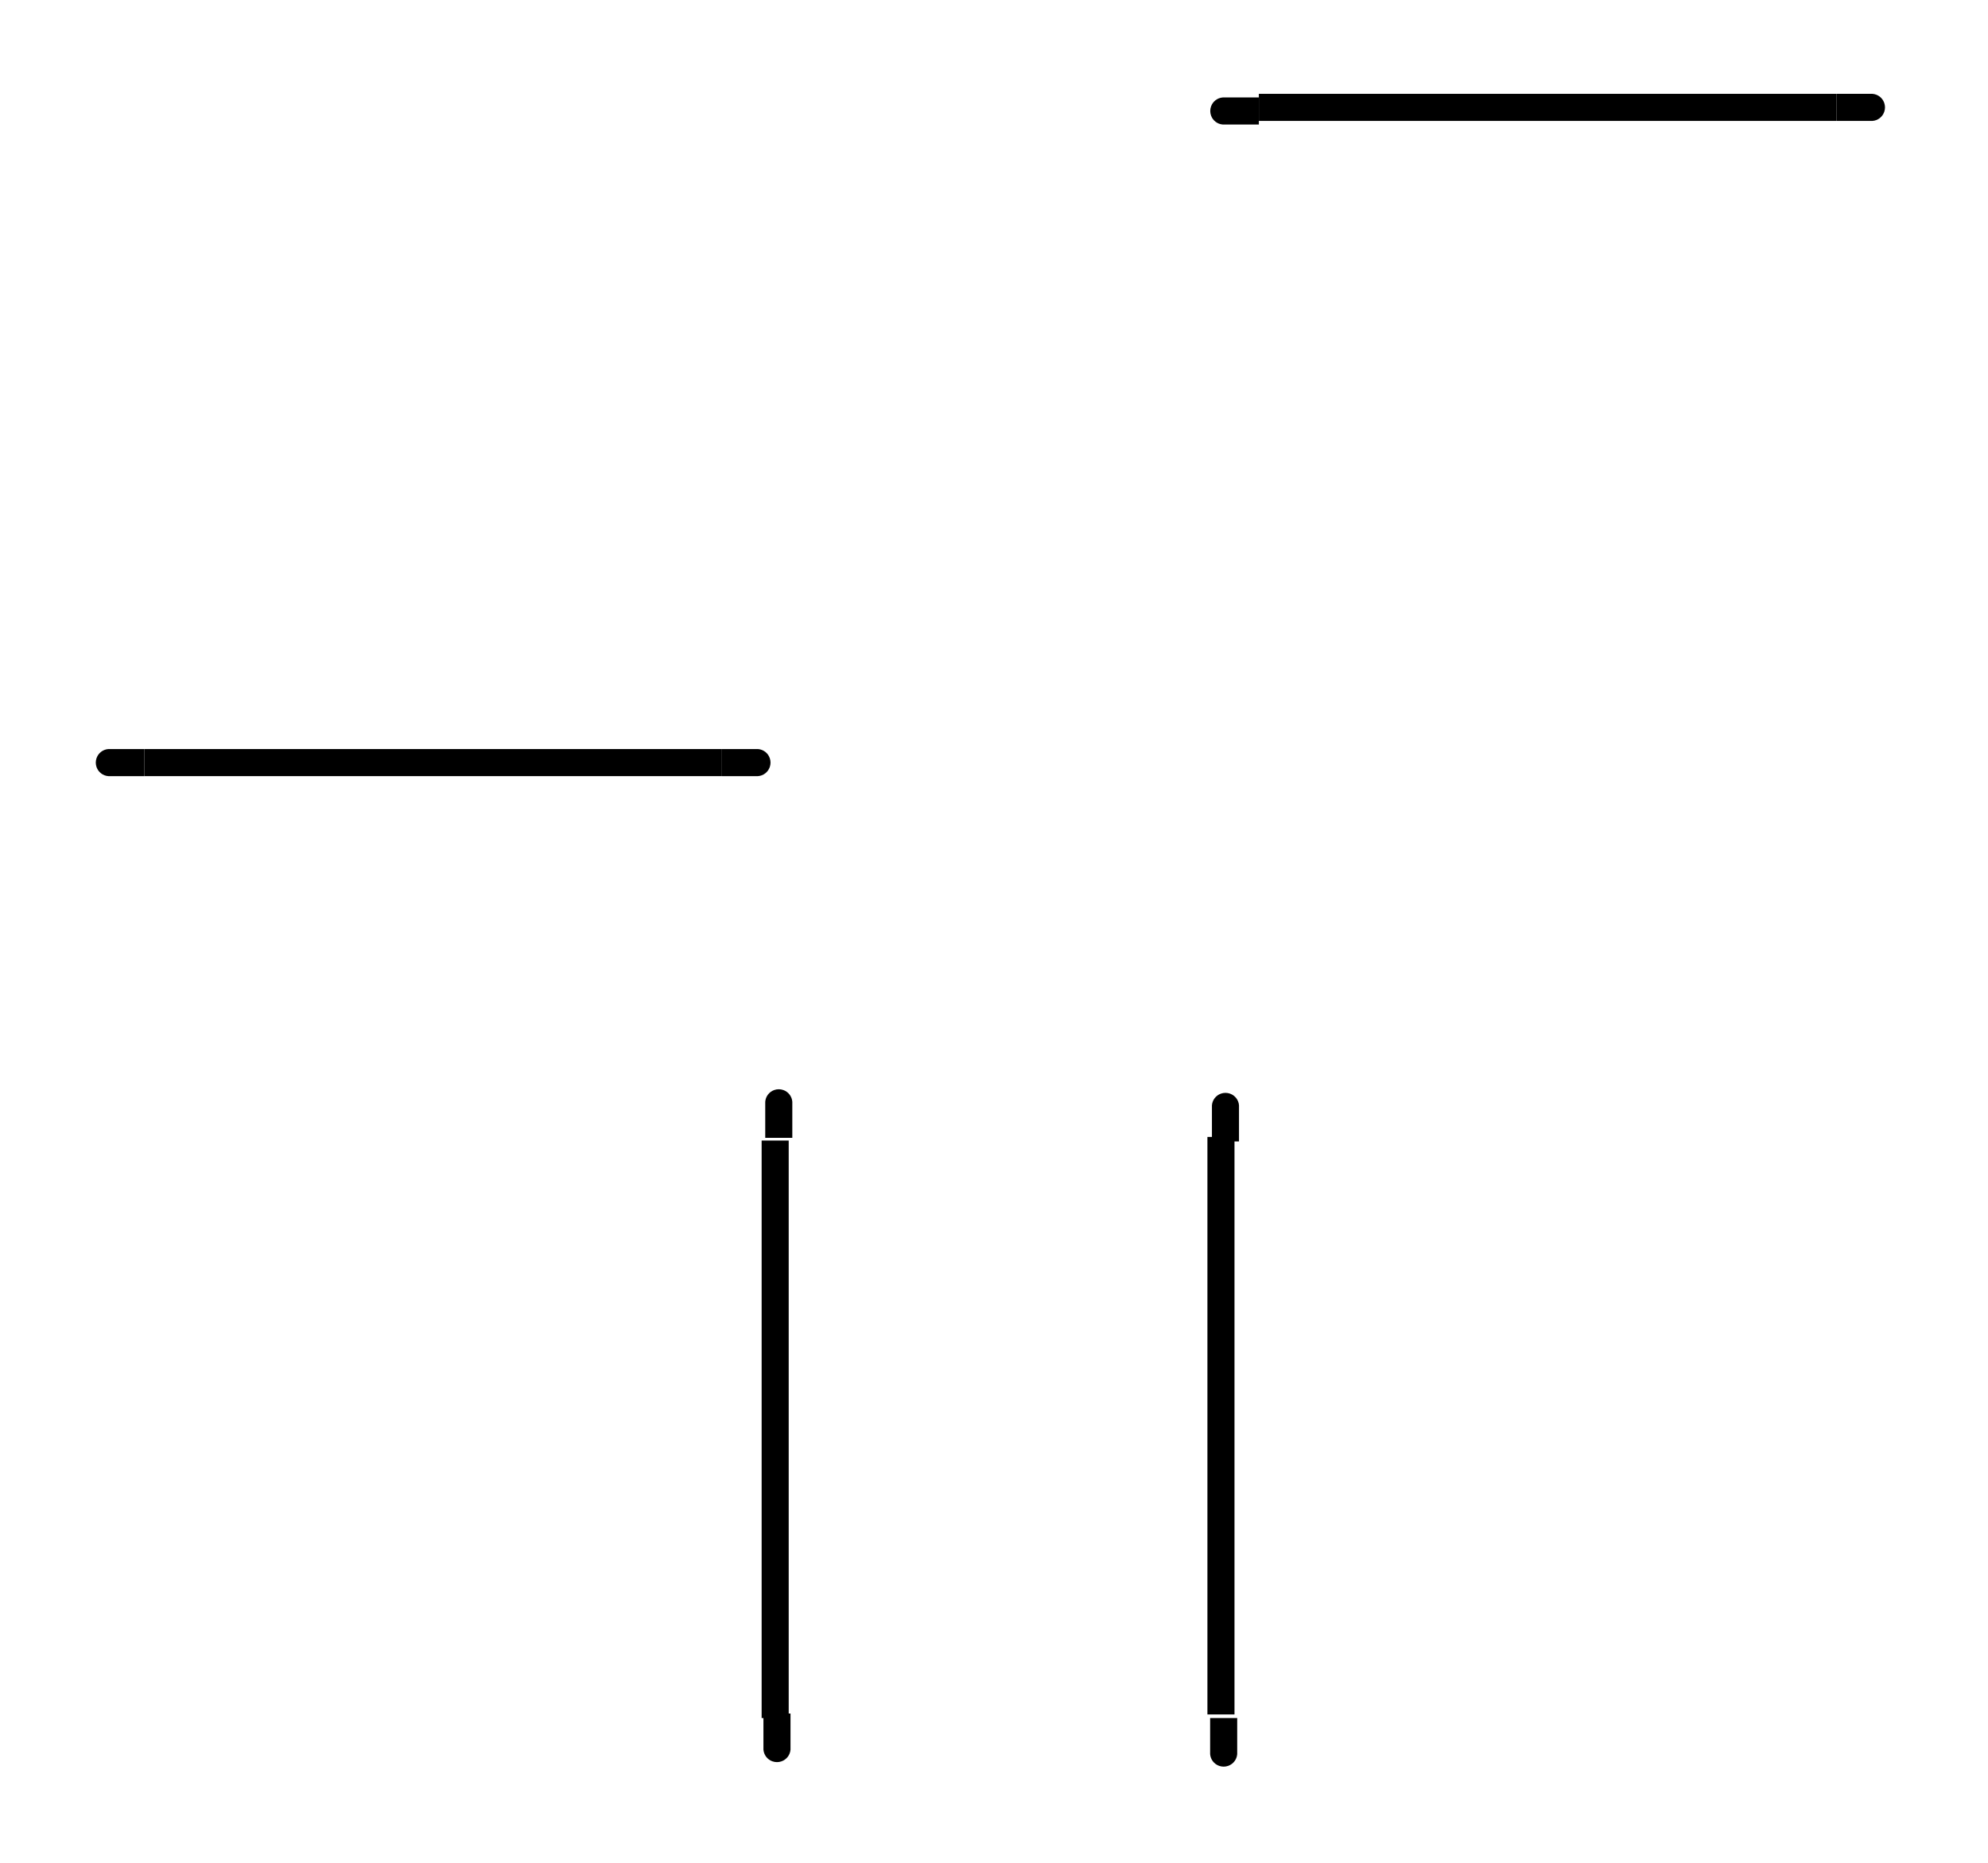
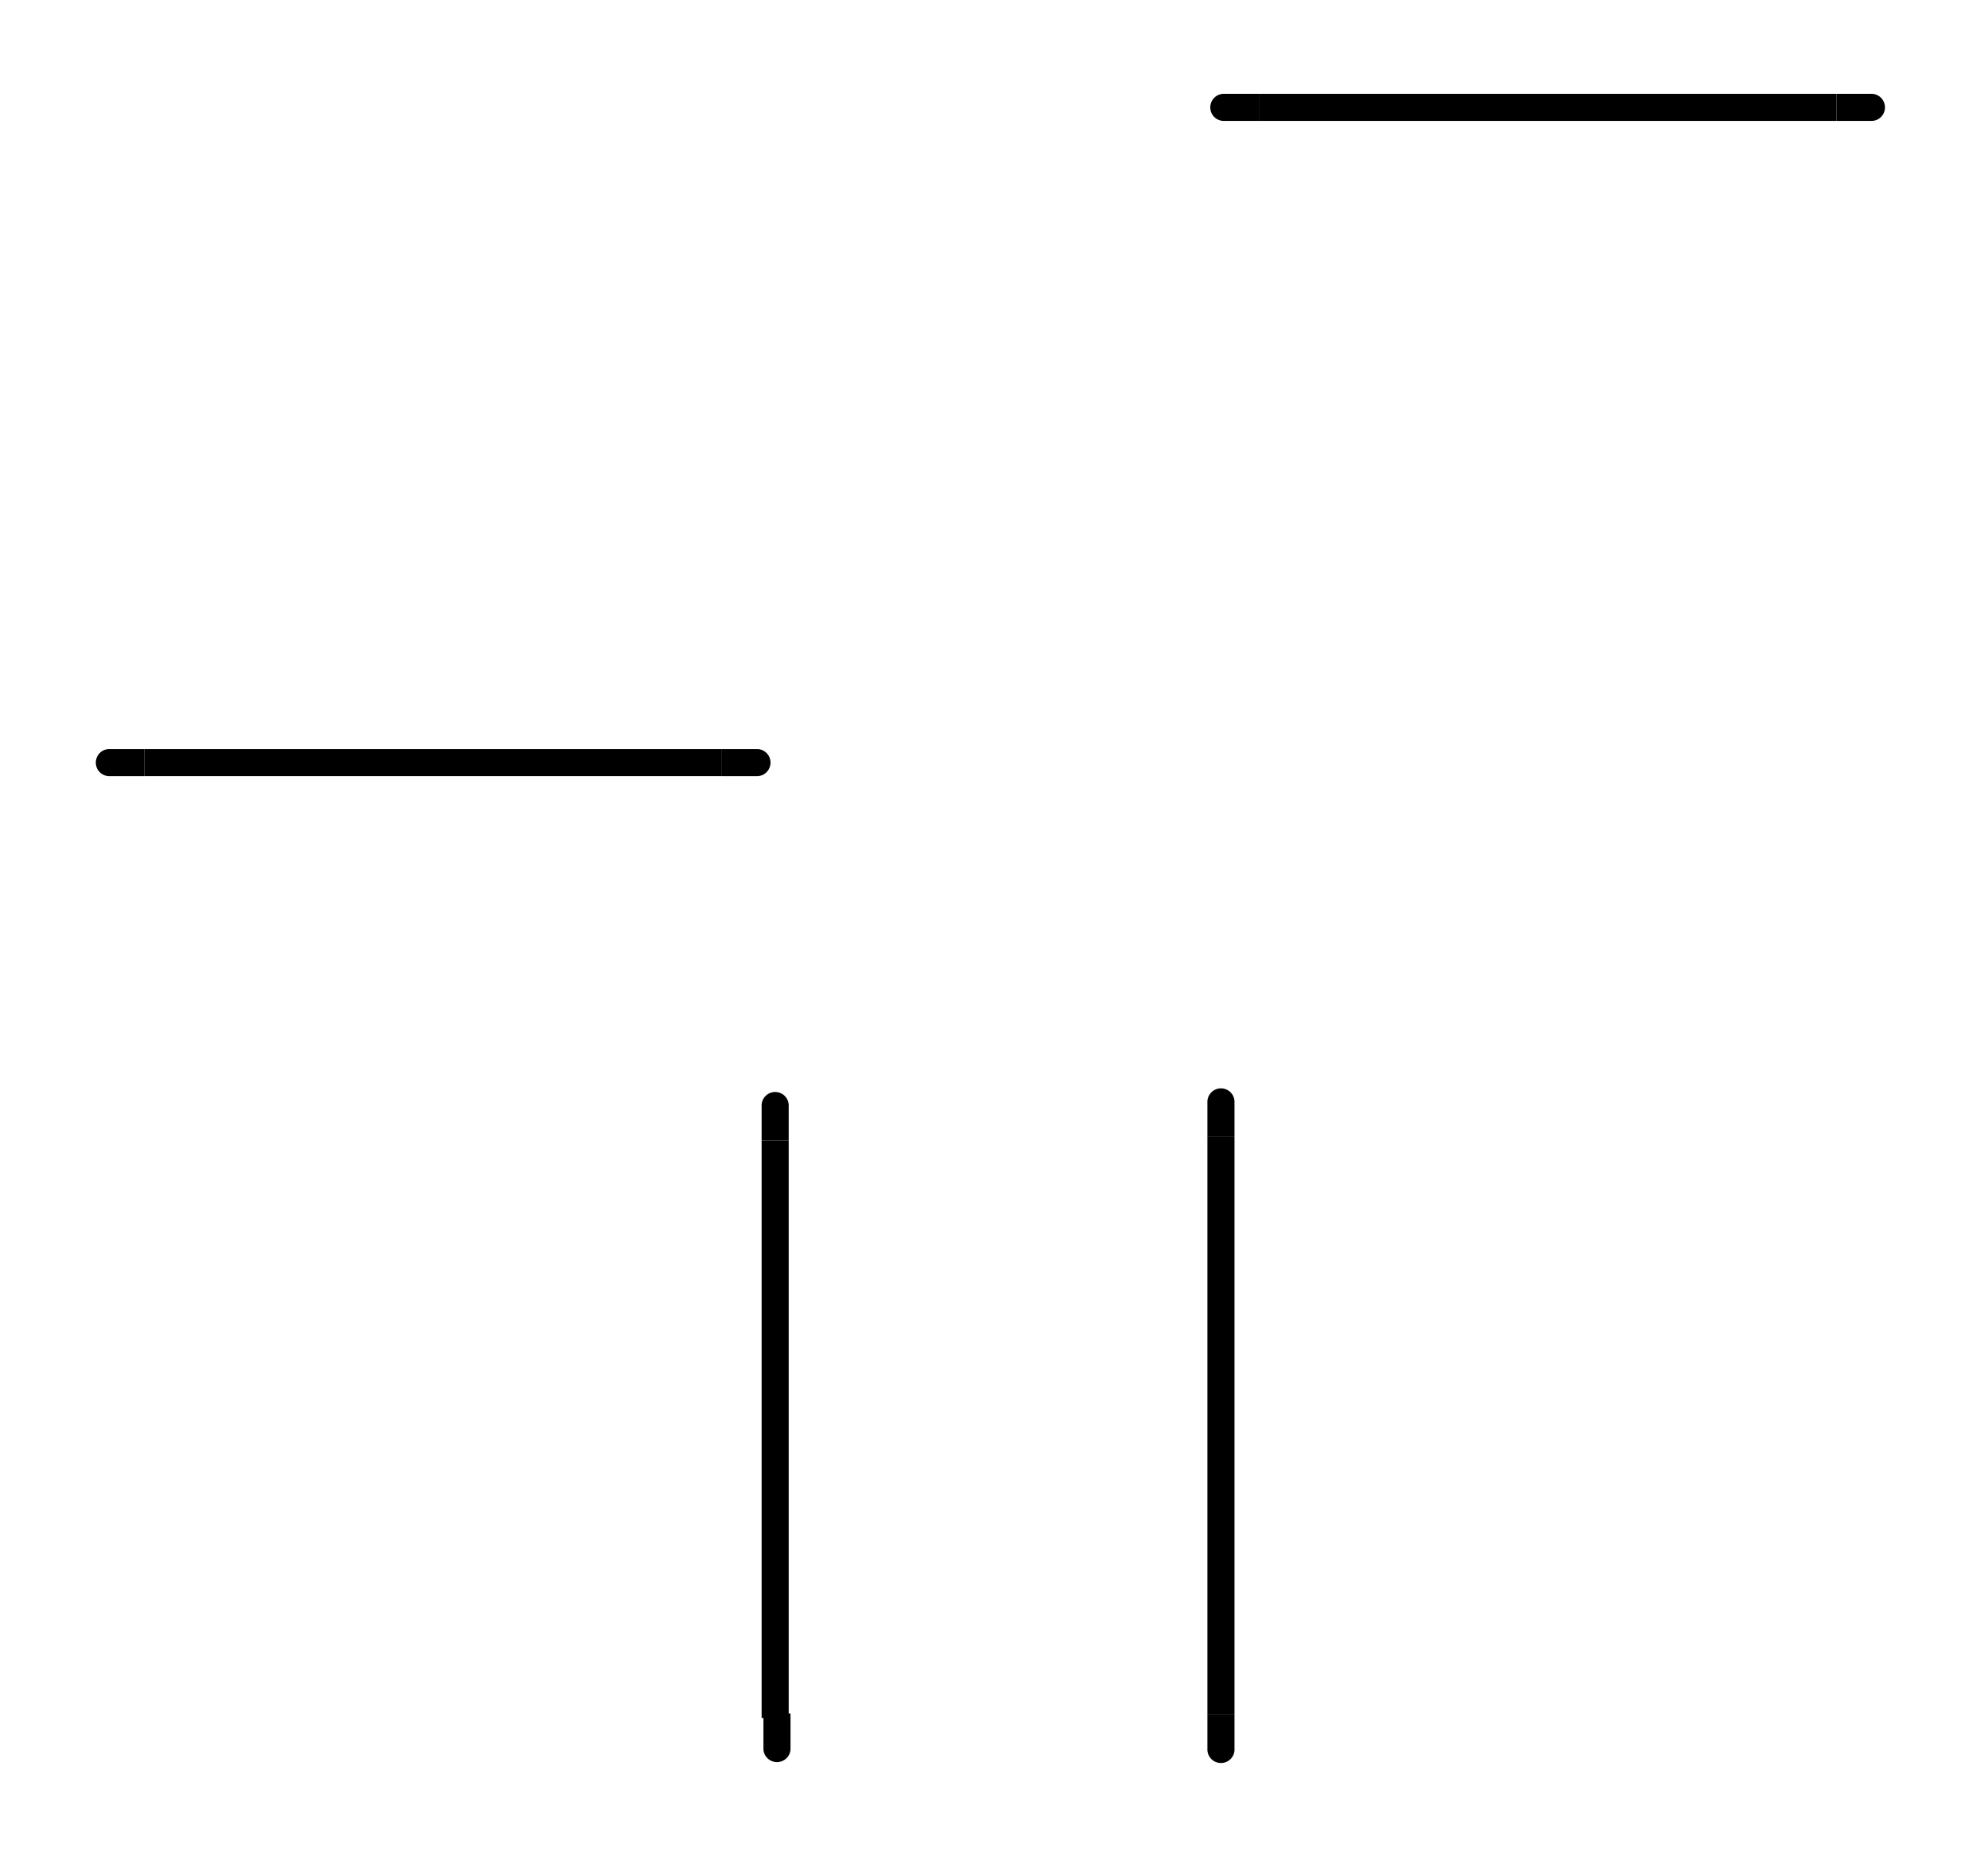
<svg xmlns="http://www.w3.org/2000/svg" id="svg8" version="1.1" viewBox="0 0 220.3 206.4" height="206.4" width="220.3">
  <defs id="defs2" />
  <style id="current-color-scheme" type="text/css">
      .ColorScheme-Text {
      }
      .ColorScheme-Background{
      }
      .ColorScheme-Highlight{
      }
      .ColorScheme-ViewText {
      }
      .ColorScheme-ViewBackground{
      }
      .ColorScheme-ViewHover {
      }
      .ColorScheme-ViewFocus{
      }
      .ColorScheme-ButtonText {
      }
      .ColorScheme-ButtonBackground{
      }
      .ColorScheme-ButtonHover {
      }
      .ColorScheme-ButtonFocus{
      }
  </style>
  <g transform="translate(217.6,-947.6)" id="layer1">
    <g id="north-active-tab-bottom" transform="translate(-3.4,9.614)">
      <rect y="1018" x="-198.2" height="6" width="64" id="rect1447" class="ColorScheme-ViewHover" style="opacity:1;fill:none;fill-opacity:1;fill-rule:evenodd;stroke:none;stroke-width:0.738;stroke-linecap:round;stroke-linejoin:miter;stroke-miterlimit:4;stroke-dasharray:none;stroke-dashoffset:0;stroke-opacity:1;paint-order:normal" />
-       <rect style="opacity:1;fill:currentColor;fill-opacity:1;fill-rule:evenodd;stroke:none;stroke-width:0.521;stroke-linecap:round;stroke-linejoin:miter;stroke-miterlimit:4;stroke-dasharray:none;stroke-dashoffset:0;stroke-opacity:1;paint-order:normal" class="ColorScheme-ViewHover" id="rect1453" width="64" height="3" x="-198.2" y="1021" />
+       <rect style="opacity:1;fill:currentColor;fill-opacity:1;fill-rule:evenodd;stroke:none;stroke-width:0.521;stroke-linecap:round;stroke-linejoin:miter;stroke-miterlimit:4;stroke-dasharray:none;stroke-dashoffset:0;stroke-opacity:1;paint-order:normal" class="ColorScheme-ButtonHover" id="rect1453" width="64" height="3" x="-198.2" y="1021" />
    </g>
    <g id="north-active-tab-bottomright" transform="translate(-12.1,9.614)">
      <rect y="1018" x="-125.5" height="6" width="6" id="rect1457" style="opacity:1;fill:none;fill-opacity:1;fill-rule:evenodd;stroke:none;stroke-width:2.076;stroke-linecap:round;stroke-linejoin:miter;stroke-miterlimit:4;stroke-dasharray:none;stroke-dashoffset:0;stroke-opacity:1;paint-order:normal" />
-       <path id="WWW" class="ColorScheme-ViewHover" d="m -125.5,1021 v 3 h 4 a 1.499,1.5 0 0 0 1.3,-1 1.499,1.5 0 0 0 0,-1 1.499,1.5 0 0 0 -1.3,-1 z" style="opacity:1;fill:currentColor;fill-opacity:1;fill-rule:evenodd;stroke:none;stroke-width:13.354;stroke-linecap:round;stroke-linejoin:miter;stroke-miterlimit:4;stroke-dasharray:none;stroke-dashoffset:0;stroke-opacity:1;paint-order:normal" />
+       <path id="WWW" class="ColorScheme-ButtonHover" d="m -125.5,1021 v 3 h 4 a 1.499,1.5 0 0 0 1.3,-1 1.499,1.5 0 0 0 0,-1 1.499,1.5 0 0 0 -1.3,-1 z" style="opacity:1;fill:currentColor;fill-opacity:1;fill-rule:evenodd;stroke:none;stroke-width:13.354;stroke-linecap:round;stroke-linejoin:miter;stroke-miterlimit:4;stroke-dasharray:none;stroke-dashoffset:0;stroke-opacity:1;paint-order:normal" />
    </g>
    <g transform="matrix(-1,0,0,1,-327.1,9.614)" id="north-active-tab-bottomleft">
      <rect style="opacity:1;fill:none;fill-opacity:1;fill-rule:evenodd;stroke:none;stroke-width:2.076;stroke-linecap:round;stroke-linejoin:miter;stroke-miterlimit:4;stroke-dasharray:none;stroke-dashoffset:0;stroke-opacity:1;paint-order:normal" id="rect833" width="6" height="6" x="-125.5" y="1018" />
-       <path style="opacity:1;fill:currentColor;fill-opacity:1;fill-rule:evenodd;stroke:none;stroke-width:13.354;stroke-linecap:round;stroke-linejoin:miter;stroke-miterlimit:4;stroke-dasharray:none;stroke-dashoffset:0;stroke-opacity:1;paint-order:normal" d="m -125.5,1021 v 3 h 4 a 1.499,1.5 0 0 0 1.3,-1 1.499,1.5 0 0 0 0,-1 1.499,1.5 0 0 0 -1.3,-1 z" class="ColorScheme-ViewHover" id="path835" />
+       <path style="opacity:1;fill:currentColor;fill-opacity:1;fill-rule:evenodd;stroke:none;stroke-width:13.354;stroke-linecap:round;stroke-linejoin:miter;stroke-miterlimit:4;stroke-dasharray:none;stroke-dashoffset:0;stroke-opacity:1;paint-order:normal" d="m -125.5,1021 v 3 h 4 a 1.499,1.5 0 0 0 1.3,-1 1.499,1.5 0 0 0 0,-1 1.499,1.5 0 0 0 -1.3,-1 z" class="ColorScheme-ButtonHover" id="path835" />
    </g>
    <rect style="opacity:1;fill:none;fill-opacity:1;fill-rule:evenodd;stroke:none;stroke-width:3.711;stroke-linecap:round;stroke-linejoin:miter;stroke-miterlimit:4;stroke-dasharray:none;stroke-dashoffset:0;stroke-opacity:1;paint-order:normal" id="north-active-tab-center" width="64" height="64" x="-201.6" y="963.6" />
    <rect y="957.6" x="-201.6" height="6" width="64" id="north-active-tab-top" style="opacity:1;fill:none;fill-opacity:1;fill-rule:evenodd;stroke:none;stroke-width:1.136;stroke-linecap:round;stroke-linejoin:miter;stroke-miterlimit:4;stroke-dasharray:none;stroke-dashoffset:0;stroke-opacity:1;paint-order:normal" />
    <rect y="963.6" x="-207.6" height="64" width="6" id="north-active-tab-left" style="opacity:1;fill:none;fill-opacity:1;fill-rule:evenodd;stroke:none;stroke-width:1.136;stroke-linecap:round;stroke-linejoin:miter;stroke-miterlimit:4;stroke-dasharray:none;stroke-dashoffset:0;stroke-opacity:1;paint-order:normal" />
    <rect y="963.6" x="-137.6" height="64" width="6" id="north-active-tab-right" style="opacity:1;fill:none;fill-opacity:1;fill-rule:evenodd;stroke:none;stroke-width:1.136;stroke-linecap:round;stroke-linejoin:miter;stroke-miterlimit:4;stroke-dasharray:none;stroke-dashoffset:0;stroke-opacity:1;paint-order:normal" />
    <rect y="957.6" x="-207.6" height="6" width="6" id="north-active-tab-topleft" style="opacity:1;fill:none;fill-opacity:1;fill-rule:evenodd;stroke:none;stroke-width:0.348;stroke-linecap:round;stroke-linejoin:miter;stroke-miterlimit:4;stroke-dasharray:none;stroke-dashoffset:0;stroke-opacity:1;paint-order:normal" />
    <rect style="opacity:1;fill:none;fill-opacity:1;fill-rule:evenodd;stroke:none;stroke-width:0.348;stroke-linecap:round;stroke-linejoin:miter;stroke-miterlimit:4;stroke-dasharray:none;stroke-dashoffset:0;stroke-opacity:1;paint-order:normal" id="north-active-tab-topright" width="6" height="6" x="-137.6" y="957.6" />
    <g transform="matrix(1,0,0,-1,120.1,1982)" id="south-active-tab-top">
      <rect style="opacity:1;fill:none;fill-opacity:1;fill-rule:evenodd;stroke:none;stroke-width:0.738;stroke-linecap:round;stroke-linejoin:miter;stroke-miterlimit:4;stroke-dasharray:none;stroke-dashoffset:0;stroke-opacity:1;paint-order:normal" class="ColorScheme-ViewHover" id="rect1271" width="64" height="6" x="-198.2" y="1018" />
-       <rect y="1021" x="-198.2" height="3" width="64" id="rect1273" class="ColorScheme-ViewHover" style="opacity:1;fill:currentColor;fill-opacity:1;fill-rule:evenodd;stroke:none;stroke-width:0.521;stroke-linecap:round;stroke-linejoin:miter;stroke-miterlimit:4;stroke-dasharray:none;stroke-dashoffset:0;stroke-opacity:1;paint-order:normal" />
+       <rect y="1021" x="-198.2" height="3" width="64" id="rect1273" class="ColorScheme-ButtonHover" style="opacity:1;fill:currentColor;fill-opacity:1;fill-rule:evenodd;stroke:none;stroke-width:0.521;stroke-linecap:round;stroke-linejoin:miter;stroke-miterlimit:4;stroke-dasharray:none;stroke-dashoffset:0;stroke-opacity:1;paint-order:normal" />
    </g>
    <g transform="matrix(1,0,0,-1,111.4,1982)" id="south-active-tab-topright">
      <rect style="opacity:1;fill:none;fill-opacity:1;fill-rule:evenodd;stroke:none;stroke-width:2.076;stroke-linecap:round;stroke-linejoin:miter;stroke-miterlimit:4;stroke-dasharray:none;stroke-dashoffset:0;stroke-opacity:1;paint-order:normal" id="rect1277" width="6" height="6" x="-125.5" y="1018" />
-       <path style="opacity:1;fill:currentColor;fill-opacity:1;fill-rule:evenodd;stroke:none;stroke-width:13.354;stroke-linecap:round;stroke-linejoin:miter;stroke-miterlimit:4;stroke-dasharray:none;stroke-dashoffset:0;stroke-opacity:1;paint-order:normal" d="m -125.5,1021 v 3 h 4 a 1.499,1.5 0 0 0 1.3,-1 1.499,1.5 0 0 0 0,-1 1.499,1.5 0 0 0 -1.3,-1 z" class="ColorScheme-ViewHover" id="path1279" />
+       <path style="opacity:1;fill:currentColor;fill-opacity:1;fill-rule:evenodd;stroke:none;stroke-width:13.354;stroke-linecap:round;stroke-linejoin:miter;stroke-miterlimit:4;stroke-dasharray:none;stroke-dashoffset:0;stroke-opacity:1;paint-order:normal" d="m -125.5,1021 v 3 h 4 a 1.499,1.5 0 0 0 1.3,-1 1.499,1.5 0 0 0 0,-1 1.499,1.5 0 0 0 -1.3,-1 z" class="ColorScheme-ButtonHover" id="path1279" />
    </g>
-     <g id="south-active-tab-topleft" transform="rotate(-180,-101.8,991.2)">
+     <g id="south-active-tab-topleft" transform="rotate(-180,-101.8,991)">
      <rect y="1018" x="-125.5" height="6" width="6" id="rect1283" style="opacity:1;fill:none;fill-opacity:1;fill-rule:evenodd;stroke:none;stroke-width:2.076;stroke-linecap:round;stroke-linejoin:miter;stroke-miterlimit:4;stroke-dasharray:none;stroke-dashoffset:0;stroke-opacity:1;paint-order:normal" />
-       <path id="path1285" class="ColorScheme-ViewHover" d="m -125.5,1021 v 3 h 4 a 1.499,1.5 0 0 0 1.3,-1 1.499,1.5 0 0 0 0,-1 1.499,1.5 0 0 0 -1.3,-1 z" style="opacity:1;fill:currentColor;fill-opacity:1;fill-rule:evenodd;stroke:none;stroke-width:13.354;stroke-linecap:round;stroke-linejoin:miter;stroke-miterlimit:4;stroke-dasharray:none;stroke-dashoffset:0;stroke-opacity:1;paint-order:normal" />
+       <path id="path1285" class="ColorScheme-ButtonHover" d="m -125.5,1021 v 3 h 4 a 1.499,1.5 0 0 0 1.3,-1 1.499,1.5 0 0 0 0,-1 1.499,1.5 0 0 0 -1.3,-1 z" style="opacity:1;fill:currentColor;fill-opacity:1;fill-rule:evenodd;stroke:none;stroke-width:13.354;stroke-linecap:round;stroke-linejoin:miter;stroke-miterlimit:4;stroke-dasharray:none;stroke-dashoffset:0;stroke-opacity:1;paint-order:normal" />
    </g>
    <rect transform="scale(1,-1)" y="-1028" x="-78.1" height="64" width="64" id="south-active-tab-center" style="opacity:1;fill:none;fill-opacity:1;fill-rule:evenodd;stroke:none;stroke-width:3.711;stroke-linecap:round;stroke-linejoin:miter;stroke-miterlimit:4;stroke-dasharray:none;stroke-dashoffset:0;stroke-opacity:1;paint-order:normal" />
    <rect transform="scale(1,-1)" style="opacity:1;fill:none;fill-opacity:1;fill-rule:evenodd;stroke:none;stroke-width:1.136;stroke-linecap:round;stroke-linejoin:miter;stroke-miterlimit:4;stroke-dasharray:none;stroke-dashoffset:0;stroke-opacity:1;paint-order:normal" id="south-active-tab-bottom" width="64" height="6" x="-78.1" y="-1034" />
    <rect transform="scale(1,-1)" style="opacity:1;fill:none;fill-opacity:1;fill-rule:evenodd;stroke:none;stroke-width:1.136;stroke-linecap:round;stroke-linejoin:miter;stroke-miterlimit:4;stroke-dasharray:none;stroke-dashoffset:0;stroke-opacity:1;paint-order:normal" id="south-active-tab-left" width="6" height="64" x="-84.1" y="-1028" />
    <rect transform="scale(1,-1)" style="opacity:1;fill:none;fill-opacity:1;fill-rule:evenodd;stroke:none;stroke-width:1.136;stroke-linecap:round;stroke-linejoin:miter;stroke-miterlimit:4;stroke-dasharray:none;stroke-dashoffset:0;stroke-opacity:1;paint-order:normal" id="south-active-tab-right" width="6" height="64" x="-14.1" y="-1028" />
    <rect transform="scale(1,-1)" style="opacity:1;fill:none;fill-opacity:1;fill-rule:evenodd;stroke:none;stroke-width:0.348;stroke-linecap:round;stroke-linejoin:miter;stroke-miterlimit:4;stroke-dasharray:none;stroke-dashoffset:0;stroke-opacity:1;paint-order:normal" id="south-active-tab-bottomleft" width="6" height="6" x="-84.1" y="-1034" />
    <rect transform="scale(1,-1)" y="-1034" x="-14.1" height="6" width="6" id="south-active-tab-bottomright" style="opacity:1;fill:none;fill-opacity:1;fill-rule:evenodd;stroke:none;stroke-width:0.348;stroke-linecap:round;stroke-linejoin:miter;stroke-miterlimit:4;stroke-dasharray:none;stroke-dashoffset:0;stroke-opacity:1;paint-order:normal" />
    <g transform="rotate(-90,-107.2,1047)" id="west-active-tab-right">
      <rect style="opacity:1;fill:none;fill-opacity:1;fill-rule:evenodd;stroke:none;stroke-width:0.738;stroke-linecap:round;stroke-linejoin:miter;stroke-miterlimit:4;stroke-dasharray:none;stroke-dashoffset:0;stroke-opacity:1;paint-order:normal" class="ColorScheme-ViewHover" id="rect849" width="64" height="6" x="-198.2" y="1018" />
-       <rect y="1021" x="-198.2" height="3" width="64" id="rect851" class="ColorScheme-ViewHover" style="opacity:1;fill:currentColor;fill-opacity:1;fill-rule:evenodd;stroke:none;stroke-width:0.521;stroke-linecap:round;stroke-linejoin:miter;stroke-miterlimit:4;stroke-dasharray:none;stroke-dashoffset:0;stroke-opacity:1;paint-order:normal" />
+       <rect y="1021" x="-198.2" height="3" width="64" id="rect851" class="ColorScheme-ButtonHover" style="opacity:1;fill:currentColor;fill-opacity:1;fill-rule:evenodd;stroke:none;stroke-width:0.521;stroke-linecap:round;stroke-linejoin:miter;stroke-miterlimit:4;stroke-dasharray:none;stroke-dashoffset:0;stroke-opacity:1;paint-order:normal" />
    </g>
-     <g transform="rotate(-90,-102.8,1051)" id="west-active-tab-topright">
+     <g transform="rotate(-90,-102.85,1051.35)" id="west-active-tab-topright">
      <rect style="opacity:1;fill:none;fill-opacity:1;fill-rule:evenodd;stroke:none;stroke-width:2.076;stroke-linecap:round;stroke-linejoin:miter;stroke-miterlimit:4;stroke-dasharray:none;stroke-dashoffset:0;stroke-opacity:1;paint-order:normal" id="rect855" width="6" height="6" x="-125.5" y="1018" />
-       <path style="opacity:1;fill:currentColor;fill-opacity:1;fill-rule:evenodd;stroke:none;stroke-width:13.354;stroke-linecap:round;stroke-linejoin:miter;stroke-miterlimit:4;stroke-dasharray:none;stroke-dashoffset:0;stroke-opacity:1;paint-order:normal" d="m -125.5,1021 v 3 h 4 a 1.499,1.5 0 0 0 1.3,-1 1.499,1.5 0 0 0 0,-1 1.499,1.5 0 0 0 -1.3,-1 z" class="ColorScheme-ViewHover" id="path857" />
+       <path style="opacity:1;fill:currentColor;fill-opacity:1;fill-rule:evenodd;stroke:none;stroke-width:13.354;stroke-linecap:round;stroke-linejoin:miter;stroke-miterlimit:4;stroke-dasharray:none;stroke-dashoffset:0;stroke-opacity:1;paint-order:normal" d="m -125.5,1021 v 3 h 4 a 1.499,1.5 0 0 0 1.3,-1 1.499,1.5 0 0 0 0,-1 1.499,1.5 0 0 0 -1.3,-1 z" class="ColorScheme-ButtonHover" id="path857" />
    </g>
    <g id="west-active-tab-bottomright" transform="matrix(0,1,1,0,-1154,1263)">
      <rect y="1018" x="-125.5" height="6" width="6" id="rect861" style="opacity:1;fill:none;fill-opacity:1;fill-rule:evenodd;stroke:none;stroke-width:2.076;stroke-linecap:round;stroke-linejoin:miter;stroke-miterlimit:4;stroke-dasharray:none;stroke-dashoffset:0;stroke-opacity:1;paint-order:normal" />
-       <path id="path863" class="ColorScheme-ViewHover" d="m -125.5,1021 v 3 h 4 a 1.499,1.5 0 0 0 1.3,-1 1.499,1.5 0 0 0 0,-1 1.499,1.5 0 0 0 -1.3,-1 z" style="opacity:1;fill:currentColor;fill-opacity:1;fill-rule:evenodd;stroke:none;stroke-width:13.354;stroke-linecap:round;stroke-linejoin:miter;stroke-miterlimit:4;stroke-dasharray:none;stroke-dashoffset:0;stroke-opacity:1;paint-order:normal" />
+       <path id="path863" class="ColorScheme-ButtonHover" d="m -125.5,1021 v 3 h 4 a 1.499,1.5 0 0 0 1.3,-1 1.499,1.5 0 0 0 0,-1 1.499,1.5 0 0 0 -1.3,-1 z" style="opacity:1;fill:currentColor;fill-opacity:1;fill-rule:evenodd;stroke:none;stroke-width:13.354;stroke-linecap:round;stroke-linejoin:miter;stroke-miterlimit:4;stroke-dasharray:none;stroke-dashoffset:0;stroke-opacity:1;paint-order:normal" />
    </g>
    <rect y="-200.1" x="-1138" height="64" width="64" id="west-active-tab-center" style="opacity:1;fill:none;fill-opacity:1;fill-rule:evenodd;stroke:none;stroke-width:3.711;stroke-linecap:round;stroke-linejoin:miter;stroke-miterlimit:4;stroke-dasharray:none;stroke-dashoffset:0;stroke-opacity:1;paint-order:normal" transform="rotate(-90)" />
    <rect style="opacity:1;fill:none;fill-opacity:1;fill-rule:evenodd;stroke:none;stroke-width:1.136;stroke-linecap:round;stroke-linejoin:miter;stroke-miterlimit:4;stroke-dasharray:none;stroke-dashoffset:0;stroke-opacity:1;paint-order:normal" id="west-active-tab-left" width="64" height="6" x="-1138" y="-206.1" transform="rotate(-90)" />
    <rect style="opacity:1;fill:none;fill-opacity:1;fill-rule:evenodd;stroke:none;stroke-width:1.136;stroke-linecap:round;stroke-linejoin:miter;stroke-miterlimit:4;stroke-dasharray:none;stroke-dashoffset:0;stroke-opacity:1;paint-order:normal" id="west-active-tab-bottom" width="6" height="64" x="-1144" y="-200.1" transform="rotate(-90)" />
    <rect style="opacity:1;fill:none;fill-opacity:1;fill-rule:evenodd;stroke:none;stroke-width:1.136;stroke-linecap:round;stroke-linejoin:miter;stroke-miterlimit:4;stroke-dasharray:none;stroke-dashoffset:0;stroke-opacity:1;paint-order:normal" id="west-active-tab-top" width="6" height="64" x="-1074" y="-200.1" transform="rotate(-90)" />
    <rect style="opacity:1;fill:none;fill-opacity:1;fill-rule:evenodd;stroke:none;stroke-width:0.348;stroke-linecap:round;stroke-linejoin:miter;stroke-miterlimit:4;stroke-dasharray:none;stroke-dashoffset:0;stroke-opacity:1;paint-order:normal" id="west-active-tab-bottomleft" width="6" height="6" x="-1144" y="-206.1" transform="rotate(-90)" />
    <rect y="-206.1" x="-1074" height="6" width="6" id="west-active-tab-topleft" style="opacity:1;fill:none;fill-opacity:1;fill-rule:evenodd;stroke:none;stroke-width:0.348;stroke-linecap:round;stroke-linejoin:miter;stroke-miterlimit:4;stroke-dasharray:none;stroke-dashoffset:0;stroke-opacity:1;paint-order:normal" transform="rotate(-90)" />
    <g transform="rotate(90,-165.8,1106)" id="east-active-tab-left">
      <rect style="opacity:1;fill:none;fill-opacity:1;fill-rule:evenodd;stroke:none;stroke-width:0.738;stroke-linecap:round;stroke-linejoin:miter;stroke-miterlimit:4;stroke-dasharray:none;stroke-dashoffset:0;stroke-opacity:1;paint-order:normal" class="ColorScheme-ViewHover" id="rect1483" width="64" height="6" x="-198.2" y="1018" />
-       <rect y="1021" x="-198.2" height="3" width="64" id="rect1485" class="ColorScheme-ViewHover" style="opacity:1;fill:currentColor;fill-opacity:1;fill-rule:evenodd;stroke:none;stroke-width:0.521;stroke-linecap:round;stroke-linejoin:miter;stroke-miterlimit:4;stroke-dasharray:none;stroke-dashoffset:0;stroke-opacity:1;paint-order:normal" />
+       <rect y="1021" x="-198.2" height="3" width="64" id="rect1485" class="ColorScheme-ButtonHover" style="opacity:1;fill:currentColor;fill-opacity:1;fill-rule:evenodd;stroke:none;stroke-width:0.521;stroke-linecap:round;stroke-linejoin:miter;stroke-miterlimit:4;stroke-dasharray:none;stroke-dashoffset:0;stroke-opacity:1;paint-order:normal" />
    </g>
-     <g transform="rotate(90,-161.5,1102)" id="east-active-tab-bottomleft">
+     <g transform="rotate(90,-161.45,1101.65)" id="east-active-tab-bottomleft">
      <rect style="opacity:1;fill:none;fill-opacity:1;fill-rule:evenodd;stroke:none;stroke-width:2.076;stroke-linecap:round;stroke-linejoin:miter;stroke-miterlimit:4;stroke-dasharray:none;stroke-dashoffset:0;stroke-opacity:1;paint-order:normal" id="rect1489" width="6" height="6" x="-125.5" y="1018" />
-       <path style="opacity:1;fill:currentColor;fill-opacity:1;fill-rule:evenodd;stroke:none;stroke-width:13.354;stroke-linecap:round;stroke-linejoin:miter;stroke-miterlimit:4;stroke-dasharray:none;stroke-dashoffset:0;stroke-opacity:1;paint-order:normal" d="m -125.5,1021 v 3 h 4 a 1.499,1.5 0 0 0 1.3,-1 1.499,1.5 0 0 0 0,-1 1.499,1.5 0 0 0 -1.3,-1 z" class="ColorScheme-ViewHover" id="path1491" />
+       <path style="opacity:1;fill:currentColor;fill-opacity:1;fill-rule:evenodd;stroke:none;stroke-width:13.354;stroke-linecap:round;stroke-linejoin:miter;stroke-miterlimit:4;stroke-dasharray:none;stroke-dashoffset:0;stroke-opacity:1;paint-order:normal" d="m -125.5,1021 v 3 h 4 a 1.499,1.5 0 0 0 1.3,-1 1.499,1.5 0 0 0 0,-1 1.499,1.5 0 0 0 -1.3,-1 z" class="ColorScheme-ButtonHover" id="path1491" />
    </g>
-     <g id="east-active-tab-topleft" transform="matrix(0,-1,-1,0,940.7,948.6)">
+     <g id="east-active-tab-topleft" transform="matrix(0,-1,-1,0,940.2,948.1)">
      <rect y="1018" x="-125.5" height="6" width="6" id="rect1495" style="opacity:1;fill:none;fill-opacity:1;fill-rule:evenodd;stroke:none;stroke-width:2.076;stroke-linecap:round;stroke-linejoin:miter;stroke-miterlimit:4;stroke-dasharray:none;stroke-dashoffset:0;stroke-opacity:1;paint-order:normal" />
-       <path id="path1497" class="ColorScheme-ViewHover" d="m -125.5,1021 v 3 h 4 a 1.499,1.5 0 0 0 1.3,-1 1.499,1.5 0 0 0 0,-1 1.499,1.5 0 0 0 -1.3,-1 z" style="opacity:1;fill:currentColor;fill-opacity:1;fill-rule:evenodd;stroke:none;stroke-width:13.354;stroke-linecap:round;stroke-linejoin:miter;stroke-miterlimit:4;stroke-dasharray:none;stroke-dashoffset:0;stroke-opacity:1;paint-order:normal" />
+       <path id="path1497" class="ColorScheme-ButtonHover" d="m -125.5,1021 v 3 h 4 a 1.499,1.5 0 0 0 1.3,-1 1.499,1.5 0 0 0 0,-1 1.499,1.5 0 0 0 -1.3,-1 z" style="opacity:1;fill:currentColor;fill-opacity:1;fill-rule:evenodd;stroke:none;stroke-width:13.354;stroke-linecap:round;stroke-linejoin:miter;stroke-miterlimit:4;stroke-dasharray:none;stroke-dashoffset:0;stroke-opacity:1;paint-order:normal" />
    </g>
    <rect transform="rotate(90)" y="13.3" x="1074" height="64" width="64" id="east-active-tab-center" style="opacity:1;fill:none;fill-opacity:1;fill-rule:evenodd;stroke:none;stroke-width:3.711;stroke-linecap:round;stroke-linejoin:miter;stroke-miterlimit:4;stroke-dasharray:none;stroke-dashoffset:0;stroke-opacity:1;paint-order:normal" />
    <rect transform="rotate(90)" style="opacity:1;fill:none;fill-opacity:1;fill-rule:evenodd;stroke:none;stroke-width:1.136;stroke-linecap:round;stroke-linejoin:miter;stroke-miterlimit:4;stroke-dasharray:none;stroke-dashoffset:0;stroke-opacity:1;paint-order:normal" id="east-active-tab-right" width="64" height="6" x="1074" y="7.3" />
    <rect transform="rotate(90)" style="opacity:1;fill:none;fill-opacity:1;fill-rule:evenodd;stroke:none;stroke-width:1.136;stroke-linecap:round;stroke-linejoin:miter;stroke-miterlimit:4;stroke-dasharray:none;stroke-dashoffset:0;stroke-opacity:1;paint-order:normal" id="east-active-tab-top" width="6" height="64" x="1068" y="13.3" />
    <rect transform="rotate(90)" style="opacity:1;fill:none;fill-opacity:1;fill-rule:evenodd;stroke:none;stroke-width:1.136;stroke-linecap:round;stroke-linejoin:miter;stroke-miterlimit:4;stroke-dasharray:none;stroke-dashoffset:0;stroke-opacity:1;paint-order:normal" id="east-active-tab-bottom" width="6" height="64" x="1138" y="13.3" />
    <rect transform="rotate(90)" style="opacity:1;fill:none;fill-opacity:1;fill-rule:evenodd;stroke:none;stroke-width:0.348;stroke-linecap:round;stroke-linejoin:miter;stroke-miterlimit:4;stroke-dasharray:none;stroke-dashoffset:0;stroke-opacity:1;paint-order:normal" id="east-active-tab-topright" width="6" height="6" x="1068" y="7.3" />
    <rect transform="rotate(90)" y="7.3" x="1138" height="6" width="6" id="east-active-tab-bottomright" style="opacity:1;fill:none;fill-opacity:1;fill-rule:evenodd;stroke:none;stroke-width:0.348;stroke-linecap:round;stroke-linejoin:miter;stroke-miterlimit:4;stroke-dasharray:none;stroke-dashoffset:0;stroke-opacity:1;paint-order:normal" />
  </g>
</svg>
